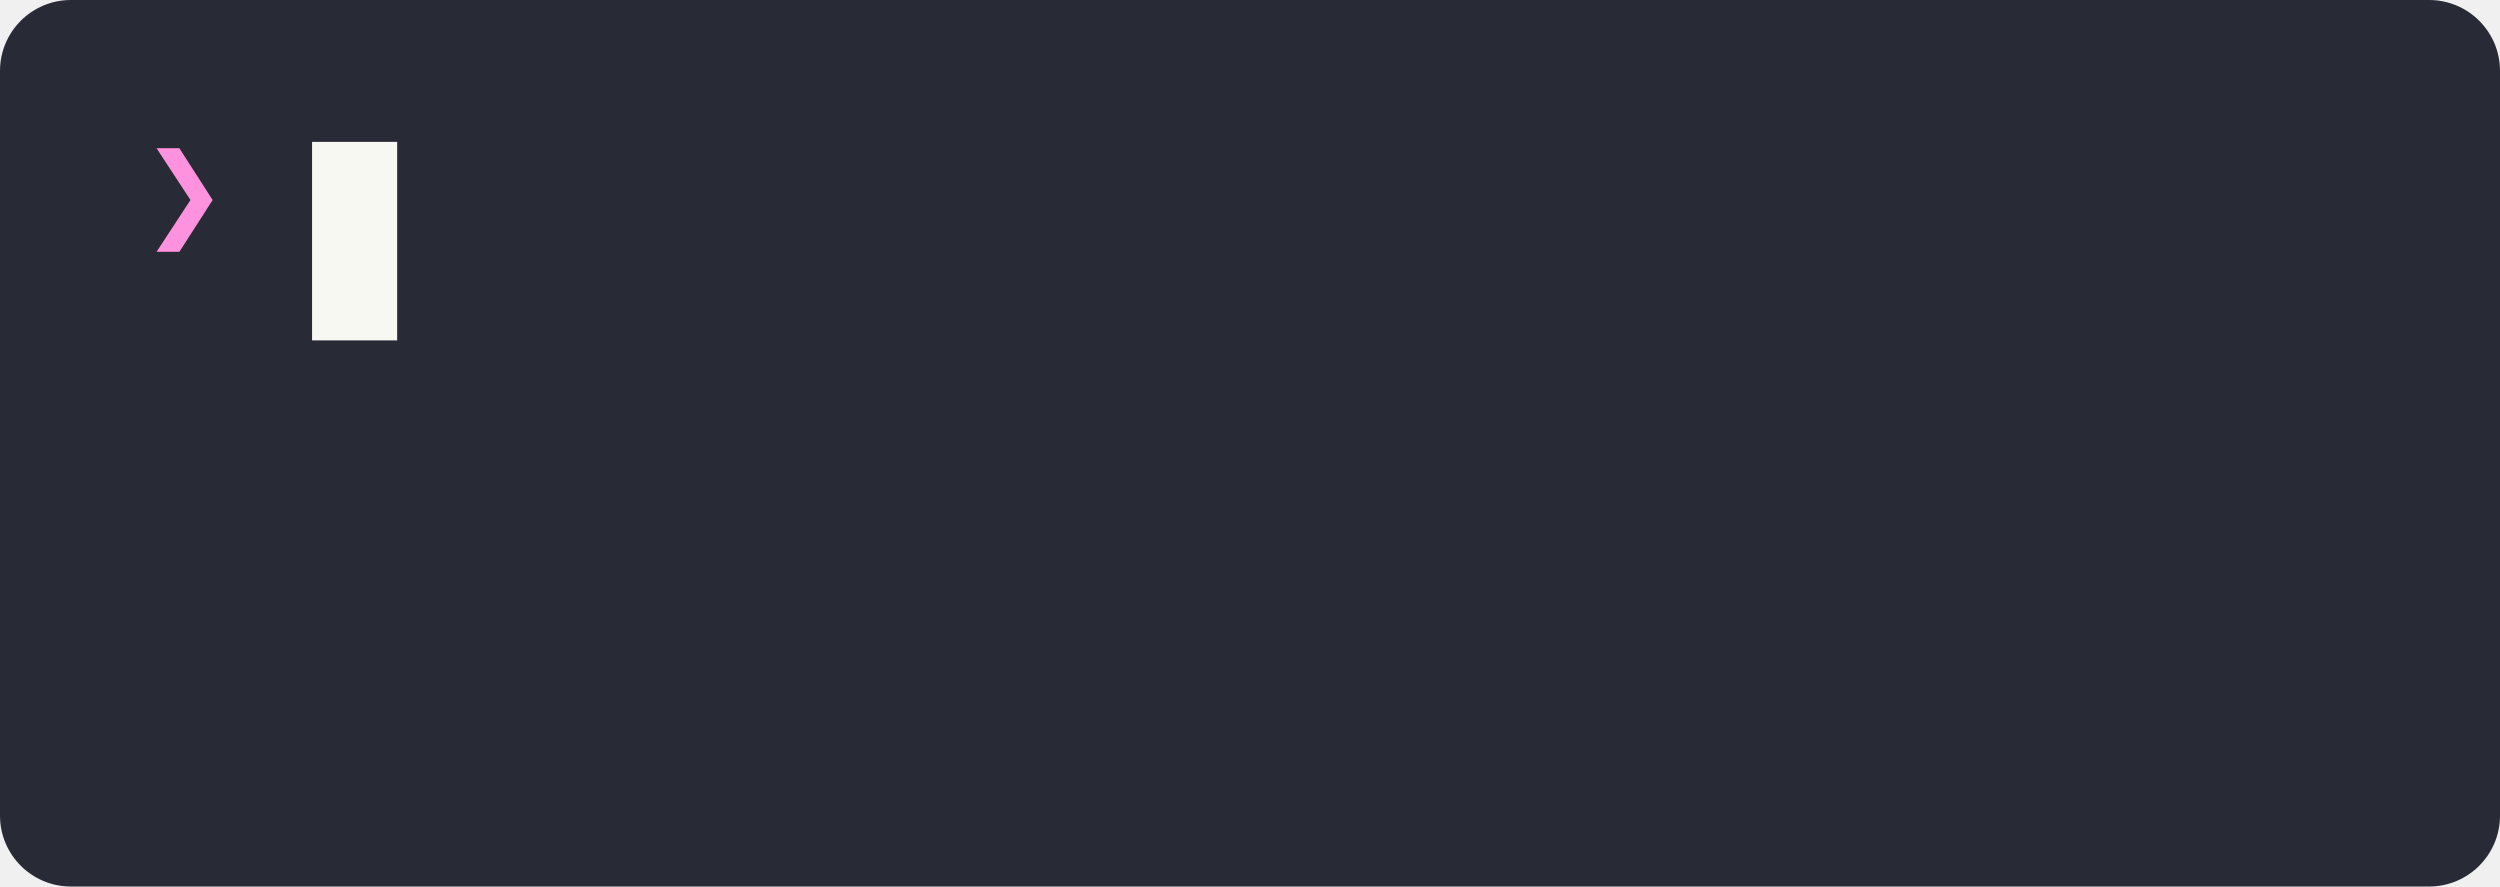
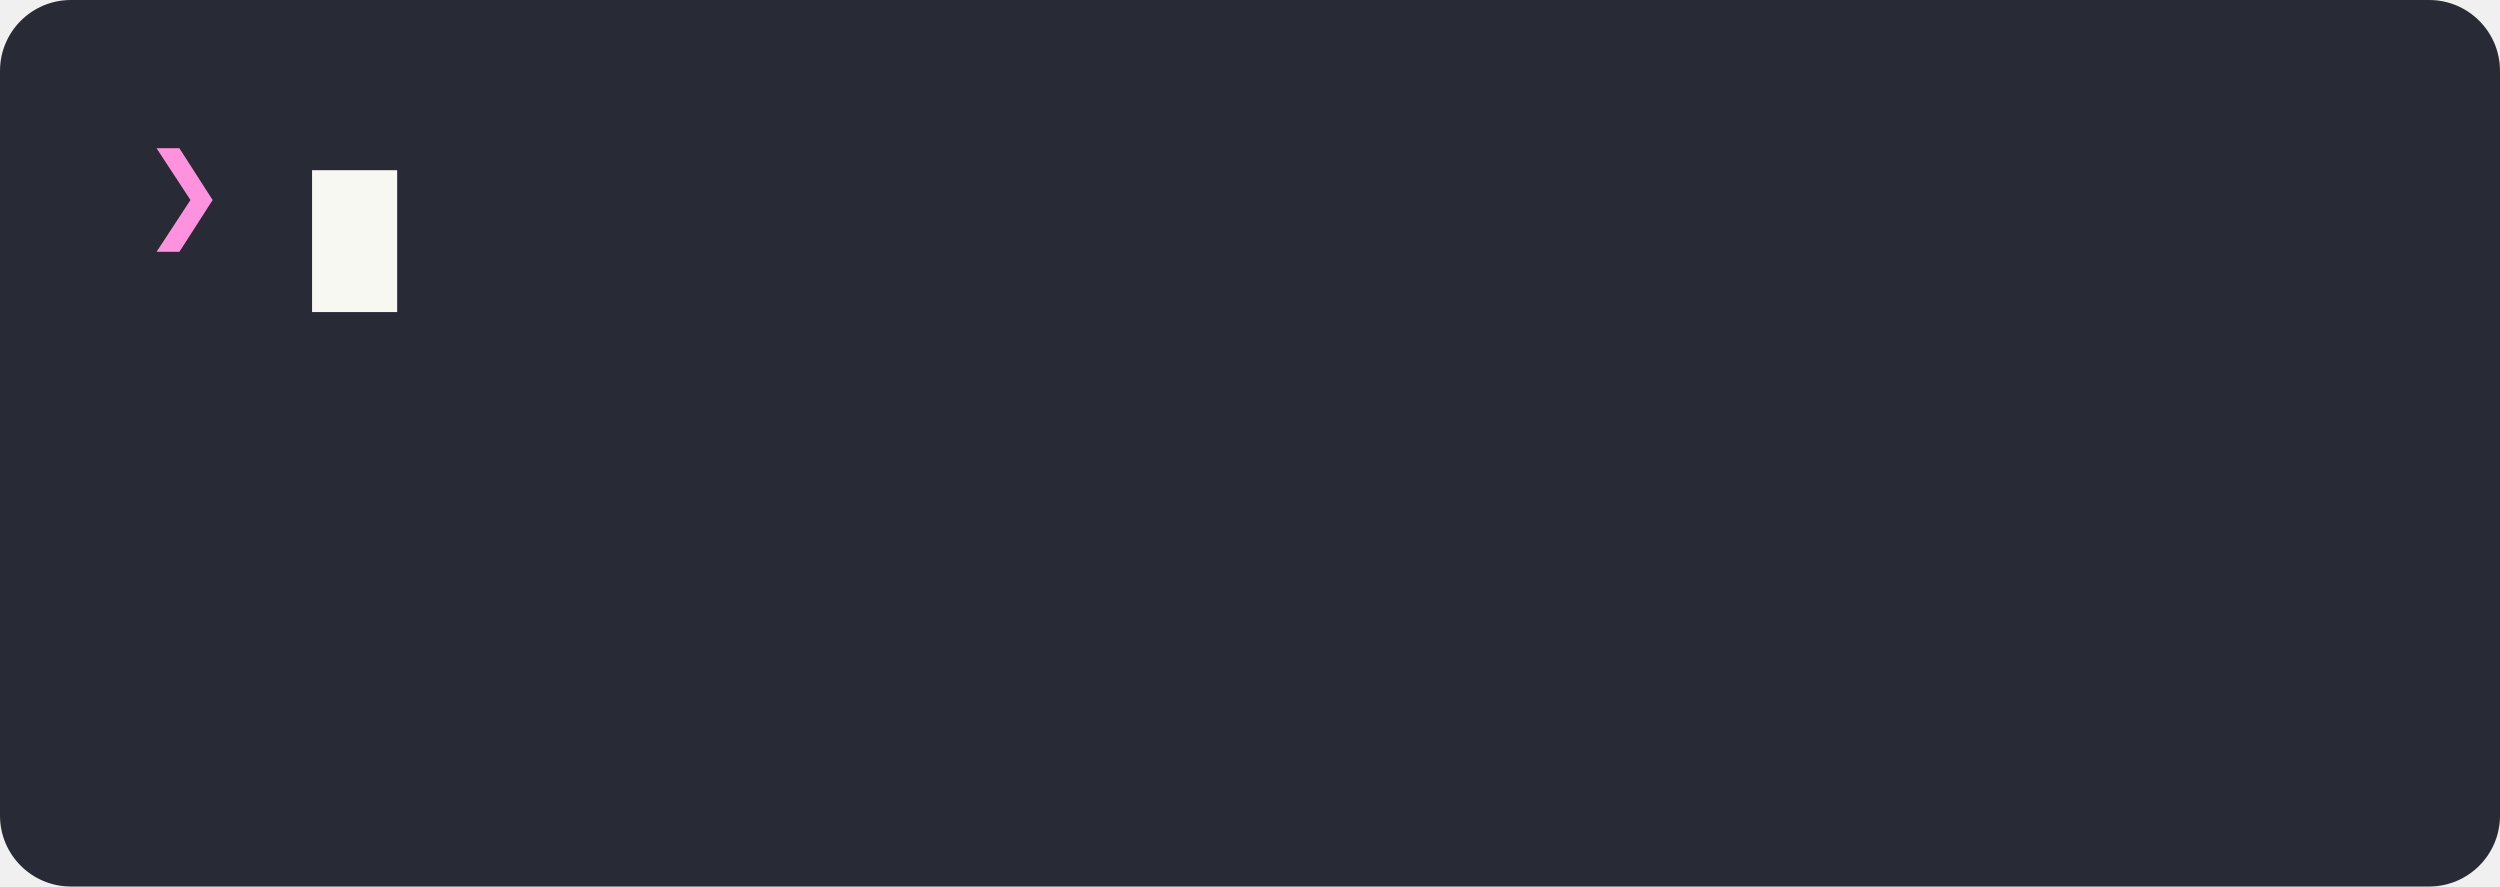
<svg xmlns="http://www.w3.org/2000/svg" width="282" height="100">
  <defs>
    <clipPath id="rounded-corners">
      <rect x="0" y="0" width="282" height="100" rx="8" ry="8" />
    </clipPath>
  </defs>
  <style>
    
.text {
  font-family: 'SF Mono', 'Monaco', 'Menlo', 'Consolas', monospace;
  font-size: 16px;
  dominant-baseline: text-before-edge;
  text-rendering: geometricPrecision;
  white-space: pre;
}
.bold { font-weight: bold; }
.italic { font-style: italic; }
.uline { text-decoration: underline; }
.strike { text-decoration: line-through; }
.dim { opacity: 0.5; }
.fg { fill: #f8f8f2; }
.f0 { fill: #21222c; }
.f1 { fill: #ff5555; }
.f2 { fill: #50fa7b; }
.f3 { fill: #f1fa8c; }
.f4 { fill: #bd93f9; }
.f5 { fill: #ff79c6; }
.f6 { fill: #8be9fd; }
.f7 { fill: #f8f8f2; }
.f8 { fill: #6272a4; }
.f9 { fill: #ff6e6e; }
.f10 { fill: #69ff94; }
.f11 { fill: #ffffa5; }
.f12 { fill: #d6acff; }
.f13 { fill: #ff92df; }
.f14 { fill: #a4ffff; }
.f15 { fill: #ffffff; }
.bg { fill: #282a36; }
.b0 { fill: #21222c; }
.b1 { fill: #ff5555; }
.b2 { fill: #50fa7b; }
.b3 { fill: #f1fa8c; }
.b4 { fill: #bd93f9; }
.b5 { fill: #ff79c6; }
.b6 { fill: #8be9fd; }
.b7 { fill: #f8f8f2; }
.b8 { fill: #6272a4; }
.b9 { fill: #ff6e6e; }
.b10 { fill: #69ff94; }
.b11 { fill: #ffffa5; }
.b12 { fill: #d6acff; }
.b13 { fill: #ff92df; }
.b14 { fill: #a4ffff; }
.b15 { fill: #ffffff; }
.cursor { opacity: 1; }
.cursor-active { opacity: 1; }

  </style>
  <g clip-path="url(#rounded-corners)">
    <rect width="100%" height="100%" fill="#282a36" rx="8" ry="8" />
    <g id="frame-0" visibility="visible">
      <g class="text-layer">
        <text class="text f13" x="16" y="16">❯</text>
      </g>
      <g class="cursor-layer">
-         <rect class="cursor" x="35.2" y="16" width="9.6" height="22.4" fill="#f8f8f2" />
-       </g>
-       <animate attributeName="visibility" values="visible;hidden;hidden" keyTimes="0;0.015;1" dur="4.20s" repeatCount="indefinite" calcMode="discrete" fill="freeze" />
+         <rect class="cursor" x="35.2" y="19.2" width="9.6" height="16" fill="#f8f8f2" />
+       </g>
+       <animate attributeName="visibility" values="visible;hidden;hidden" keyTimes="0;0.015;1" dur="4.19s" repeatCount="indefinite" calcMode="discrete" fill="freeze" />
    </g>
    <g id="frame-1" visibility="hidden">
      <g class="text-layer">
        <text class="text f13" x="16" y="16">❯</text>
        <text class="text fg" x="26" y="16"> C</text>
      </g>
      <g class="cursor-layer">
-         <rect class="cursor-active" x="44.8" y="16" width="9.6" height="22.4" fill="#f8f8f2" />
-       </g>
-       <animate attributeName="visibility" values="hidden;visible;hidden;hidden" keyTimes="0;0.015;0.027;1" dur="4.20s" repeatCount="indefinite" calcMode="discrete" fill="freeze" />
+         <rect class="cursor-active" x="44.8" y="19.2" width="9.6" height="16" fill="#f8f8f2" />
+       </g>
+       <animate attributeName="visibility" values="hidden;visible;hidden;hidden" keyTimes="0;0.015;0.027;1" dur="4.19s" repeatCount="indefinite" calcMode="discrete" fill="freeze" />
    </g>
    <g id="frame-2" visibility="hidden">
      <g class="text-layer">
        <text class="text f13" x="16" y="16">❯</text>
        <text class="text fg" x="26" y="16"> Cu</text>
      </g>
      <g class="cursor-layer">
-         <rect class="cursor-active" x="54.4" y="16" width="9.6" height="22.4" fill="#f8f8f2" />
-       </g>
-       <animate attributeName="visibility" values="hidden;visible;hidden;hidden" keyTimes="0;0.027;0.039;1" dur="4.20s" repeatCount="indefinite" calcMode="discrete" fill="freeze" />
+         <rect class="cursor-active" x="54.4" y="19.2" width="9.6" height="16" fill="#f8f8f2" />
+       </g>
+       <animate attributeName="visibility" values="hidden;visible;hidden;hidden" keyTimes="0;0.027;0.039;1" dur="4.19s" repeatCount="indefinite" calcMode="discrete" fill="freeze" />
    </g>
    <g id="frame-3" visibility="hidden">
      <g class="text-layer">
        <text class="text f13" x="16" y="16">❯</text>
        <text class="text fg" x="26" y="16"> Cur</text>
      </g>
      <g class="cursor-layer">
-         <rect class="cursor-active" x="64" y="16" width="9.6" height="22.4" fill="#f8f8f2" />
-       </g>
-       <animate attributeName="visibility" values="hidden;visible;hidden;hidden" keyTimes="0;0.039;0.051;1" dur="4.20s" repeatCount="indefinite" calcMode="discrete" fill="freeze" />
+         <rect class="cursor-active" x="64" y="19.2" width="9.6" height="16" fill="#f8f8f2" />
+       </g>
+       <animate attributeName="visibility" values="hidden;visible;hidden;hidden" keyTimes="0;0.039;0.052;1" dur="4.19s" repeatCount="indefinite" calcMode="discrete" fill="freeze" />
    </g>
    <g id="frame-4" visibility="hidden">
      <g class="text-layer">
        <text class="text f13" x="16" y="16">❯</text>
        <text class="text fg" x="26" y="16"> Curs</text>
      </g>
      <g class="cursor-layer">
-         <rect class="cursor-active" x="73.6" y="16" width="9.6" height="22.4" fill="#f8f8f2" />
-       </g>
-       <animate attributeName="visibility" values="hidden;visible;hidden;hidden" keyTimes="0;0.051;0.063;1" dur="4.20s" repeatCount="indefinite" calcMode="discrete" fill="freeze" />
+         <rect class="cursor-active" x="73.6" y="19.2" width="9.6" height="16" fill="#f8f8f2" />
+       </g>
+       <animate attributeName="visibility" values="hidden;visible;hidden;hidden" keyTimes="0;0.052;0.064;1" dur="4.19s" repeatCount="indefinite" calcMode="discrete" fill="freeze" />
    </g>
    <g id="frame-5" visibility="hidden">
      <g class="text-layer">
        <text class="text f13" x="16" y="16">❯</text>
        <text class="text fg" x="26" y="16"> Curso</text>
      </g>
      <g class="cursor-layer">
-         <rect class="cursor-active" x="83.2" y="16" width="9.6" height="22.4" fill="#f8f8f2" />
-       </g>
-       <animate attributeName="visibility" values="hidden;visible;hidden;hidden" keyTimes="0;0.063;0.076;1" dur="4.20s" repeatCount="indefinite" calcMode="discrete" fill="freeze" />
+         <rect class="cursor-active" x="83.2" y="19.2" width="9.6" height="16" fill="#f8f8f2" />
+       </g>
+       <animate attributeName="visibility" values="hidden;visible;hidden;hidden" keyTimes="0;0.064;0.075;1" dur="4.19s" repeatCount="indefinite" calcMode="discrete" fill="freeze" />
    </g>
    <g id="frame-6" visibility="hidden">
      <g class="text-layer">
        <text class="text f13" x="16" y="16">❯</text>
        <text class="text fg" x="26" y="16"> Cursor</text>
      </g>
      <g class="cursor-layer">
-         <rect class="cursor-active" x="92.8" y="16" width="9.6" height="22.4" fill="#f8f8f2" />
-       </g>
-       <animate attributeName="visibility" values="hidden;visible;hidden;hidden" keyTimes="0;0.076;0.088;1" dur="4.20s" repeatCount="indefinite" calcMode="discrete" fill="freeze" />
+         <rect class="cursor-active" x="92.8" y="19.2" width="9.6" height="16" fill="#f8f8f2" />
+       </g>
+       <animate attributeName="visibility" values="hidden;visible;hidden;hidden" keyTimes="0;0.075;0.088;1" dur="4.19s" repeatCount="indefinite" calcMode="discrete" fill="freeze" />
    </g>
    <g id="frame-7" visibility="hidden">
      <g class="text-layer">
        <text class="text f13" x="16" y="16">❯</text>
        <text class="text fg" x="26" y="16"> Cursor</text>
      </g>
      <g class="cursor-layer">
-         <rect class="cursor-active" x="102.4" y="16" width="9.6" height="22.4" fill="#f8f8f2" />
-       </g>
-       <animate attributeName="visibility" values="hidden;visible;hidden;hidden" keyTimes="0;0.088;0.1;1" dur="4.20s" repeatCount="indefinite" calcMode="discrete" fill="freeze" />
+         <rect class="cursor-active" x="102.4" y="19.2" width="9.6" height="16" fill="#f8f8f2" />
+       </g>
+       <animate attributeName="visibility" values="hidden;visible;hidden;hidden" keyTimes="0;0.088;0.1;1" dur="4.19s" repeatCount="indefinite" calcMode="discrete" fill="freeze" />
    </g>
    <g id="frame-8" visibility="hidden">
      <g class="text-layer">
        <text class="text f13" x="16" y="16">❯</text>
        <text class="text fg" x="26" y="16"> Cursor s</text>
      </g>
      <g class="cursor-layer">
-         <rect class="cursor-active" x="112" y="16" width="9.6" height="22.4" fill="#f8f8f2" />
-       </g>
-       <animate attributeName="visibility" values="hidden;visible;hidden;hidden" keyTimes="0;0.1;0.112;1" dur="4.20s" repeatCount="indefinite" calcMode="discrete" fill="freeze" />
+         <rect class="cursor-active" x="112" y="19.2" width="9.6" height="16" fill="#f8f8f2" />
+       </g>
+       <animate attributeName="visibility" values="hidden;visible;hidden;hidden" keyTimes="0;0.1;0.112;1" dur="4.19s" repeatCount="indefinite" calcMode="discrete" fill="freeze" />
    </g>
    <g id="frame-9" visibility="hidden">
      <g class="text-layer">
        <text class="text f13" x="16" y="16">❯</text>
        <text class="text fg" x="26" y="16"> Cursor sh</text>
      </g>
      <g class="cursor-layer">
-         <rect class="cursor-active" x="121.6" y="16" width="9.6" height="22.4" fill="#f8f8f2" />
-       </g>
-       <animate attributeName="visibility" values="hidden;visible;hidden;hidden" keyTimes="0;0.112;0.124;1" dur="4.20s" repeatCount="indefinite" calcMode="discrete" fill="freeze" />
+         <rect class="cursor-active" x="121.6" y="19.2" width="9.6" height="16" fill="#f8f8f2" />
+       </g>
+       <animate attributeName="visibility" values="hidden;visible;hidden;hidden" keyTimes="0;0.112;0.124;1" dur="4.19s" repeatCount="indefinite" calcMode="discrete" fill="freeze" />
    </g>
    <g id="frame-10" visibility="hidden">
      <g class="text-layer">
        <text class="text f13" x="16" y="16">❯</text>
        <text class="text fg" x="26" y="16"> Cursor sho</text>
      </g>
      <g class="cursor-layer">
-         <rect class="cursor-active" x="131.2" y="16" width="9.6" height="22.4" fill="#f8f8f2" />
-       </g>
-       <animate attributeName="visibility" values="hidden;visible;hidden;hidden" keyTimes="0;0.124;0.136;1" dur="4.20s" repeatCount="indefinite" calcMode="discrete" fill="freeze" />
+         <rect class="cursor-active" x="131.2" y="19.2" width="9.6" height="16" fill="#f8f8f2" />
+       </g>
+       <animate attributeName="visibility" values="hidden;visible;hidden;hidden" keyTimes="0;0.124;0.136;1" dur="4.19s" repeatCount="indefinite" calcMode="discrete" fill="freeze" />
    </g>
    <g id="frame-11" visibility="hidden">
      <g class="text-layer">
        <text class="text f13" x="16" y="16">❯</text>
        <text class="text fg" x="26" y="16"> Cursor shou</text>
      </g>
      <g class="cursor-layer">
-         <rect class="cursor-active" x="140.8" y="16" width="9.6" height="22.4" fill="#f8f8f2" />
-       </g>
-       <animate attributeName="visibility" values="hidden;visible;hidden;hidden" keyTimes="0;0.136;0.149;1" dur="4.20s" repeatCount="indefinite" calcMode="discrete" fill="freeze" />
+         <rect class="cursor-active" x="140.8" y="19.2" width="9.6" height="16" fill="#f8f8f2" />
+       </g>
+       <animate attributeName="visibility" values="hidden;visible;hidden;hidden" keyTimes="0;0.136;0.148;1" dur="4.19s" repeatCount="indefinite" calcMode="discrete" fill="freeze" />
    </g>
    <g id="frame-12" visibility="hidden">
      <g class="text-layer">
        <text class="text f13" x="16" y="16">❯</text>
        <text class="text fg" x="26" y="16"> Cursor shoul</text>
      </g>
      <g class="cursor-layer">
-         <rect class="cursor-active" x="150.4" y="16" width="9.6" height="22.4" fill="#f8f8f2" />
-       </g>
-       <animate attributeName="visibility" values="hidden;visible;hidden;hidden" keyTimes="0;0.149;0.161;1" dur="4.20s" repeatCount="indefinite" calcMode="discrete" fill="freeze" />
+         <rect class="cursor-active" x="150.4" y="19.2" width="9.6" height="16" fill="#f8f8f2" />
+       </g>
+       <animate attributeName="visibility" values="hidden;visible;hidden;hidden" keyTimes="0;0.148;0.16;1" dur="4.19s" repeatCount="indefinite" calcMode="discrete" fill="freeze" />
    </g>
    <g id="frame-13" visibility="hidden">
      <g class="text-layer">
        <text class="text f13" x="16" y="16">❯</text>
        <text class="text fg" x="26" y="16"> Cursor should</text>
      </g>
      <g class="cursor-layer">
-         <rect class="cursor-active" x="160" y="16" width="9.6" height="22.4" fill="#f8f8f2" />
-       </g>
-       <animate attributeName="visibility" values="hidden;visible;hidden;hidden" keyTimes="0;0.161;0.172;1" dur="4.20s" repeatCount="indefinite" calcMode="discrete" fill="freeze" />
+         <rect class="cursor-active" x="160" y="19.2" width="9.6" height="16" fill="#f8f8f2" />
+       </g>
+       <animate attributeName="visibility" values="hidden;visible;hidden;hidden" keyTimes="0;0.16;0.172;1" dur="4.19s" repeatCount="indefinite" calcMode="discrete" fill="freeze" />
    </g>
    <g id="frame-14" visibility="hidden">
      <g class="text-layer">
        <text class="text f13" x="16" y="16">❯</text>
        <text class="text fg" x="26" y="16"> Cursor should</text>
      </g>
      <g class="cursor-layer">
-         <rect class="cursor-active" x="169.6" y="16" width="9.6" height="22.4" fill="#f8f8f2" />
-       </g>
-       <animate attributeName="visibility" values="hidden;visible;hidden;hidden" keyTimes="0;0.172;0.185;1" dur="4.20s" repeatCount="indefinite" calcMode="discrete" fill="freeze" />
+         <rect class="cursor-active" x="169.6" y="19.2" width="9.6" height="16" fill="#f8f8f2" />
+       </g>
+       <animate attributeName="visibility" values="hidden;visible;hidden;hidden" keyTimes="0;0.172;0.184;1" dur="4.19s" repeatCount="indefinite" calcMode="discrete" fill="freeze" />
    </g>
    <g id="frame-15" visibility="hidden">
      <g class="text-layer">
        <text class="text f13" x="16" y="16">❯</text>
        <text class="text fg" x="26" y="16"> Cursor should n</text>
      </g>
      <g class="cursor-layer">
-         <rect class="cursor-active" x="179.2" y="16" width="9.6" height="22.4" fill="#f8f8f2" />
-       </g>
-       <animate attributeName="visibility" values="hidden;visible;hidden;hidden" keyTimes="0;0.185;0.197;1" dur="4.20s" repeatCount="indefinite" calcMode="discrete" fill="freeze" />
+         <rect class="cursor-active" x="179.2" y="19.2" width="9.6" height="16" fill="#f8f8f2" />
+       </g>
+       <animate attributeName="visibility" values="hidden;visible;hidden;hidden" keyTimes="0;0.184;0.196;1" dur="4.19s" repeatCount="indefinite" calcMode="discrete" fill="freeze" />
    </g>
    <g id="frame-16" visibility="hidden">
      <g class="text-layer">
        <text class="text f13" x="16" y="16">❯</text>
        <text class="text fg" x="26" y="16"> Cursor should no</text>
      </g>
      <g class="cursor-layer">
-         <rect class="cursor-active" x="188.8" y="16" width="9.6" height="22.4" fill="#f8f8f2" />
-       </g>
-       <animate attributeName="visibility" values="hidden;visible;hidden;hidden" keyTimes="0;0.197;0.209;1" dur="4.20s" repeatCount="indefinite" calcMode="discrete" fill="freeze" />
+         <rect class="cursor-active" x="188.8" y="19.2" width="9.6" height="16" fill="#f8f8f2" />
+       </g>
+       <animate attributeName="visibility" values="hidden;visible;hidden;hidden" keyTimes="0;0.196;0.209;1" dur="4.19s" repeatCount="indefinite" calcMode="discrete" fill="freeze" />
    </g>
    <g id="frame-17" visibility="hidden">
      <g class="text-layer">
        <text class="text f13" x="16" y="16">❯</text>
        <text class="text fg" x="26" y="16"> Cursor should not</text>
      </g>
      <g class="cursor-layer">
-         <rect class="cursor-active" x="198.4" y="16" width="9.6" height="22.4" fill="#f8f8f2" />
-       </g>
-       <animate attributeName="visibility" values="hidden;visible;hidden;hidden" keyTimes="0;0.209;0.222;1" dur="4.20s" repeatCount="indefinite" calcMode="discrete" fill="freeze" />
+         <rect class="cursor-active" x="198.4" y="19.2" width="9.6" height="16" fill="#f8f8f2" />
+       </g>
+       <animate attributeName="visibility" values="hidden;visible;hidden;hidden" keyTimes="0;0.209;0.221;1" dur="4.19s" repeatCount="indefinite" calcMode="discrete" fill="freeze" />
    </g>
    <g id="frame-18" visibility="hidden">
      <g class="text-layer">
        <text class="text f13" x="16" y="16">❯</text>
        <text class="text fg" x="26" y="16"> Cursor should not</text>
      </g>
      <g class="cursor-layer">
-         <rect class="cursor-active" x="208" y="16" width="9.6" height="22.4" fill="#f8f8f2" />
-       </g>
-       <animate attributeName="visibility" values="hidden;visible;hidden;hidden" keyTimes="0;0.222;0.234;1" dur="4.20s" repeatCount="indefinite" calcMode="discrete" fill="freeze" />
+         <rect class="cursor-active" x="208" y="19.2" width="9.6" height="16" fill="#f8f8f2" />
+       </g>
+       <animate attributeName="visibility" values="hidden;visible;hidden;hidden" keyTimes="0;0.221;0.232;1" dur="4.19s" repeatCount="indefinite" calcMode="discrete" fill="freeze" />
    </g>
    <g id="frame-19" visibility="hidden">
      <g class="text-layer">
        <text class="text f13" x="16" y="16">❯</text>
        <text class="text fg" x="26" y="16"> Cursor should not b</text>
      </g>
      <g class="cursor-layer">
-         <rect class="cursor-active" x="217.6" y="16" width="9.6" height="22.4" fill="#f8f8f2" />
-       </g>
-       <animate attributeName="visibility" values="hidden;visible;hidden;hidden" keyTimes="0;0.234;0.246;1" dur="4.20s" repeatCount="indefinite" calcMode="discrete" fill="freeze" />
+         <rect class="cursor-active" x="217.6" y="19.2" width="9.6" height="16" fill="#f8f8f2" />
+       </g>
+       <animate attributeName="visibility" values="hidden;visible;hidden;hidden" keyTimes="0;0.232;0.244;1" dur="4.19s" repeatCount="indefinite" calcMode="discrete" fill="freeze" />
    </g>
    <g id="frame-20" visibility="hidden">
      <g class="text-layer">
        <text class="text f13" x="16" y="16">❯</text>
        <text class="text fg" x="26" y="16"> Cursor should not bl</text>
      </g>
      <g class="cursor-layer">
-         <rect class="cursor-active" x="227.2" y="16" width="9.6" height="22.4" fill="#f8f8f2" />
-       </g>
-       <animate attributeName="visibility" values="hidden;visible;hidden;hidden" keyTimes="0;0.246;0.259;1" dur="4.20s" repeatCount="indefinite" calcMode="discrete" fill="freeze" />
+         <rect class="cursor-active" x="227.2" y="19.2" width="9.6" height="16" fill="#f8f8f2" />
+       </g>
+       <animate attributeName="visibility" values="hidden;visible;hidden;hidden" keyTimes="0;0.244;0.257;1" dur="4.19s" repeatCount="indefinite" calcMode="discrete" fill="freeze" />
    </g>
    <g id="frame-21" visibility="hidden">
      <g class="text-layer">
        <text class="text f13" x="16" y="16">❯</text>
        <text class="text fg" x="26" y="16"> Cursor should not bli</text>
      </g>
      <g class="cursor-layer">
-         <rect class="cursor-active" x="236.8" y="16" width="9.6" height="22.4" fill="#f8f8f2" />
-       </g>
-       <animate attributeName="visibility" values="hidden;visible;hidden;hidden" keyTimes="0;0.259;0.27;1" dur="4.20s" repeatCount="indefinite" calcMode="discrete" fill="freeze" />
+         <rect class="cursor-active" x="236.8" y="19.2" width="9.6" height="16" fill="#f8f8f2" />
+       </g>
+       <animate attributeName="visibility" values="hidden;visible;hidden;hidden" keyTimes="0;0.257;0.269;1" dur="4.19s" repeatCount="indefinite" calcMode="discrete" fill="freeze" />
    </g>
    <g id="frame-22" visibility="hidden">
      <g class="text-layer">
        <text class="text f13" x="16" y="16">❯</text>
        <text class="text fg" x="26" y="16"> Cursor should not blin</text>
      </g>
      <g class="cursor-layer">
-         <rect class="cursor-active" x="246.4" y="16" width="9.6" height="22.4" fill="#f8f8f2" />
-       </g>
-       <animate attributeName="visibility" values="hidden;visible;hidden;hidden" keyTimes="0;0.27;0.282;1" dur="4.20s" repeatCount="indefinite" calcMode="discrete" fill="freeze" />
+         <rect class="cursor-active" x="246.4" y="19.2" width="9.6" height="16" fill="#f8f8f2" />
+       </g>
+       <animate attributeName="visibility" values="hidden;visible;hidden;hidden" keyTimes="0;0.269;0.281;1" dur="4.19s" repeatCount="indefinite" calcMode="discrete" fill="freeze" />
    </g>
    <g id="frame-23" visibility="hidden">
      <g class="text-layer">
        <text class="text f13" x="16" y="16">❯</text>
        <text class="text fg" x="26" y="16"> Cursor should not blink</text>
      </g>
      <g class="cursor-layer">
-         <rect class="cursor-active" x="256" y="16" width="9.6" height="22.4" fill="#f8f8f2" />
-       </g>
-       <animate attributeName="visibility" values="hidden;visible;hidden;hidden" keyTimes="0;0.282;0.282;1" dur="4.20s" repeatCount="indefinite" calcMode="discrete" fill="freeze" />
+         <rect class="cursor-active" x="256" y="19.2" width="9.6" height="16" fill="#f8f8f2" />
+       </g>
+       <animate attributeName="visibility" values="hidden;visible;hidden;hidden" keyTimes="0;0.281;0.281;1" dur="4.19s" repeatCount="indefinite" calcMode="discrete" fill="freeze" />
    </g>
    <g id="frame-24" visibility="hidden">
      <g class="text-layer">
        <text class="text f13" x="16" y="16">❯</text>
        <text class="text fg" x="26" y="16"> Cursor should not blink</text>
      </g>
      <g class="cursor-layer">
-         <rect class="cursor" x="256" y="16" width="9.6" height="22.4" fill="#f8f8f2" />
-       </g>
-       <animate attributeName="visibility" values="hidden;visible;hidden;hidden" keyTimes="0;0.282;0.762;1" dur="4.20s" repeatCount="indefinite" calcMode="discrete" fill="freeze" />
+         <rect class="cursor" x="256" y="19.2" width="9.6" height="16" fill="#f8f8f2" />
+       </g>
+       <animate attributeName="visibility" values="hidden;visible;hidden;hidden" keyTimes="0;0.281;0.761;1" dur="4.19s" repeatCount="indefinite" calcMode="discrete" fill="freeze" />
    </g>
    <g id="frame-25" visibility="hidden">
      <g class="text-layer">
        <text class="text f13" x="16" y="16">❯</text>
        <text class="text fg" x="26" y="16"> Cursor should not blink</text>
      </g>
      <g class="cursor-layer">
-         <rect class="cursor" x="256" y="16" width="9.6" height="22.4" fill="#f8f8f2" />
-       </g>
-       <animate attributeName="visibility" values="hidden;visible;visible" keyTimes="0;0.762;1" dur="4.20s" repeatCount="indefinite" calcMode="discrete" fill="freeze" />
+         <rect class="cursor" x="256" y="19.2" width="9.6" height="16" fill="#f8f8f2" />
+       </g>
+       <animate attributeName="visibility" values="hidden;visible;visible" keyTimes="0;0.761;1" dur="4.19s" repeatCount="indefinite" calcMode="discrete" fill="freeze" />
    </g>
  </g>
</svg>
